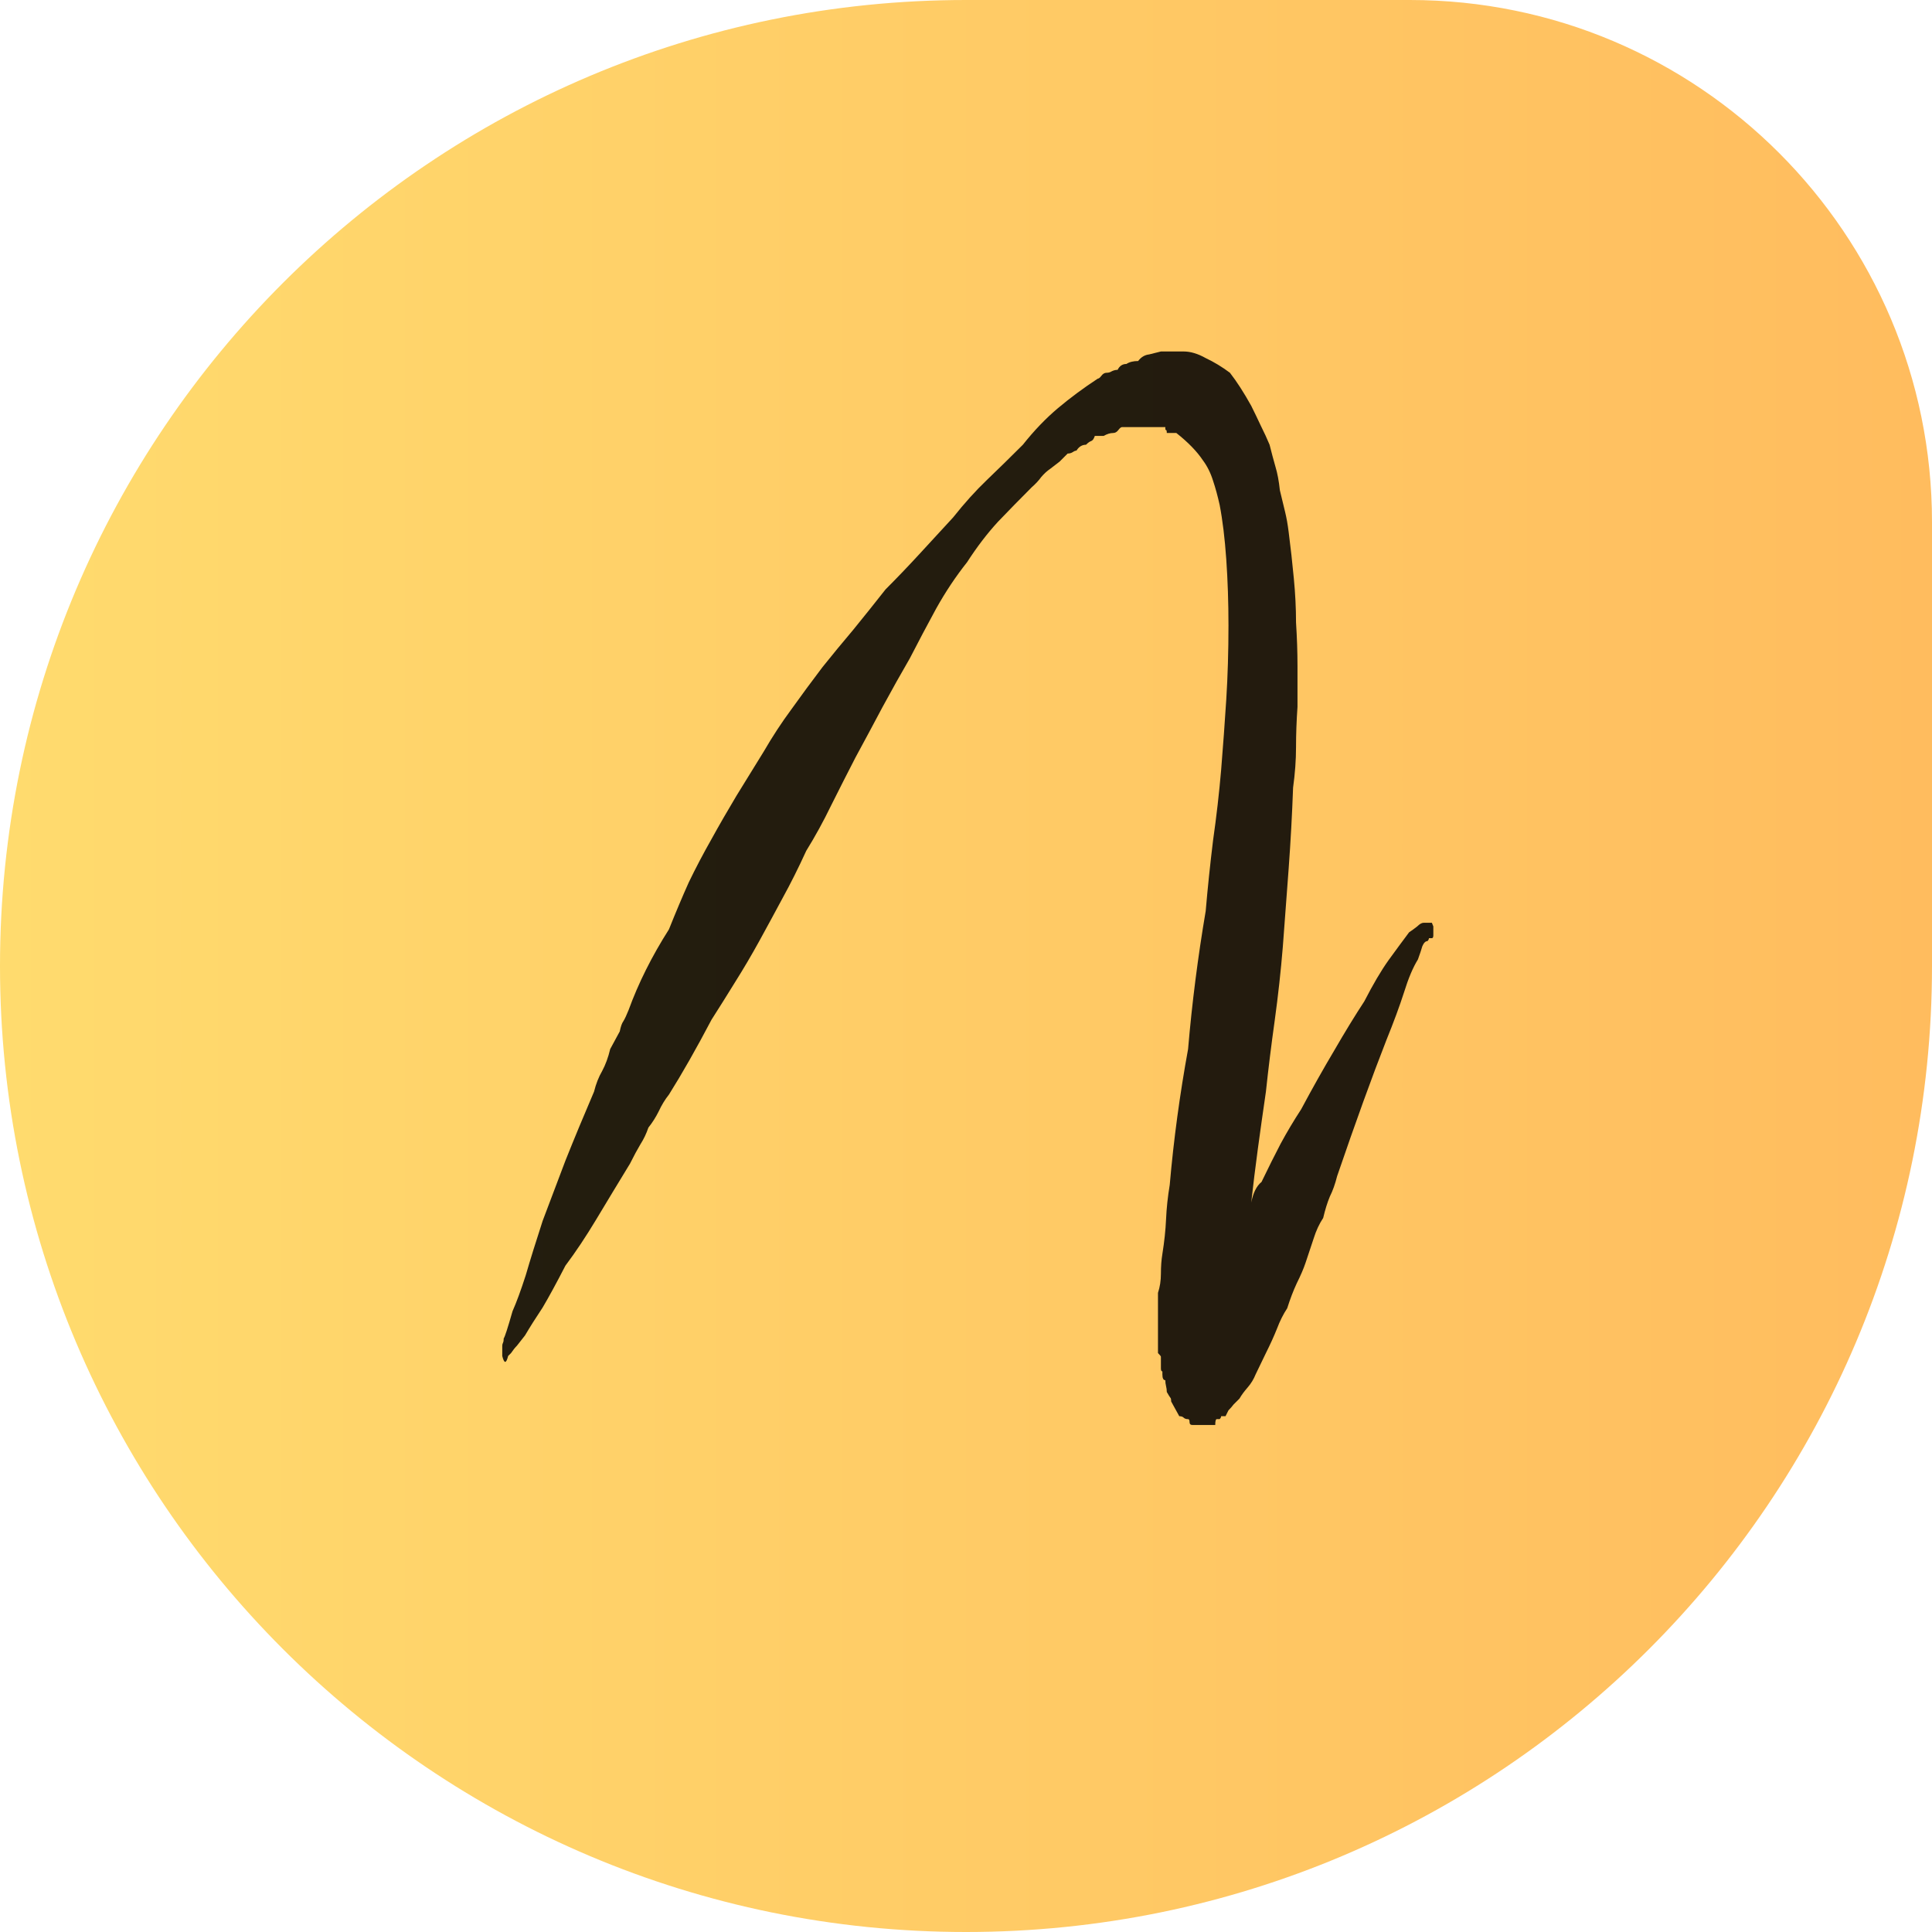
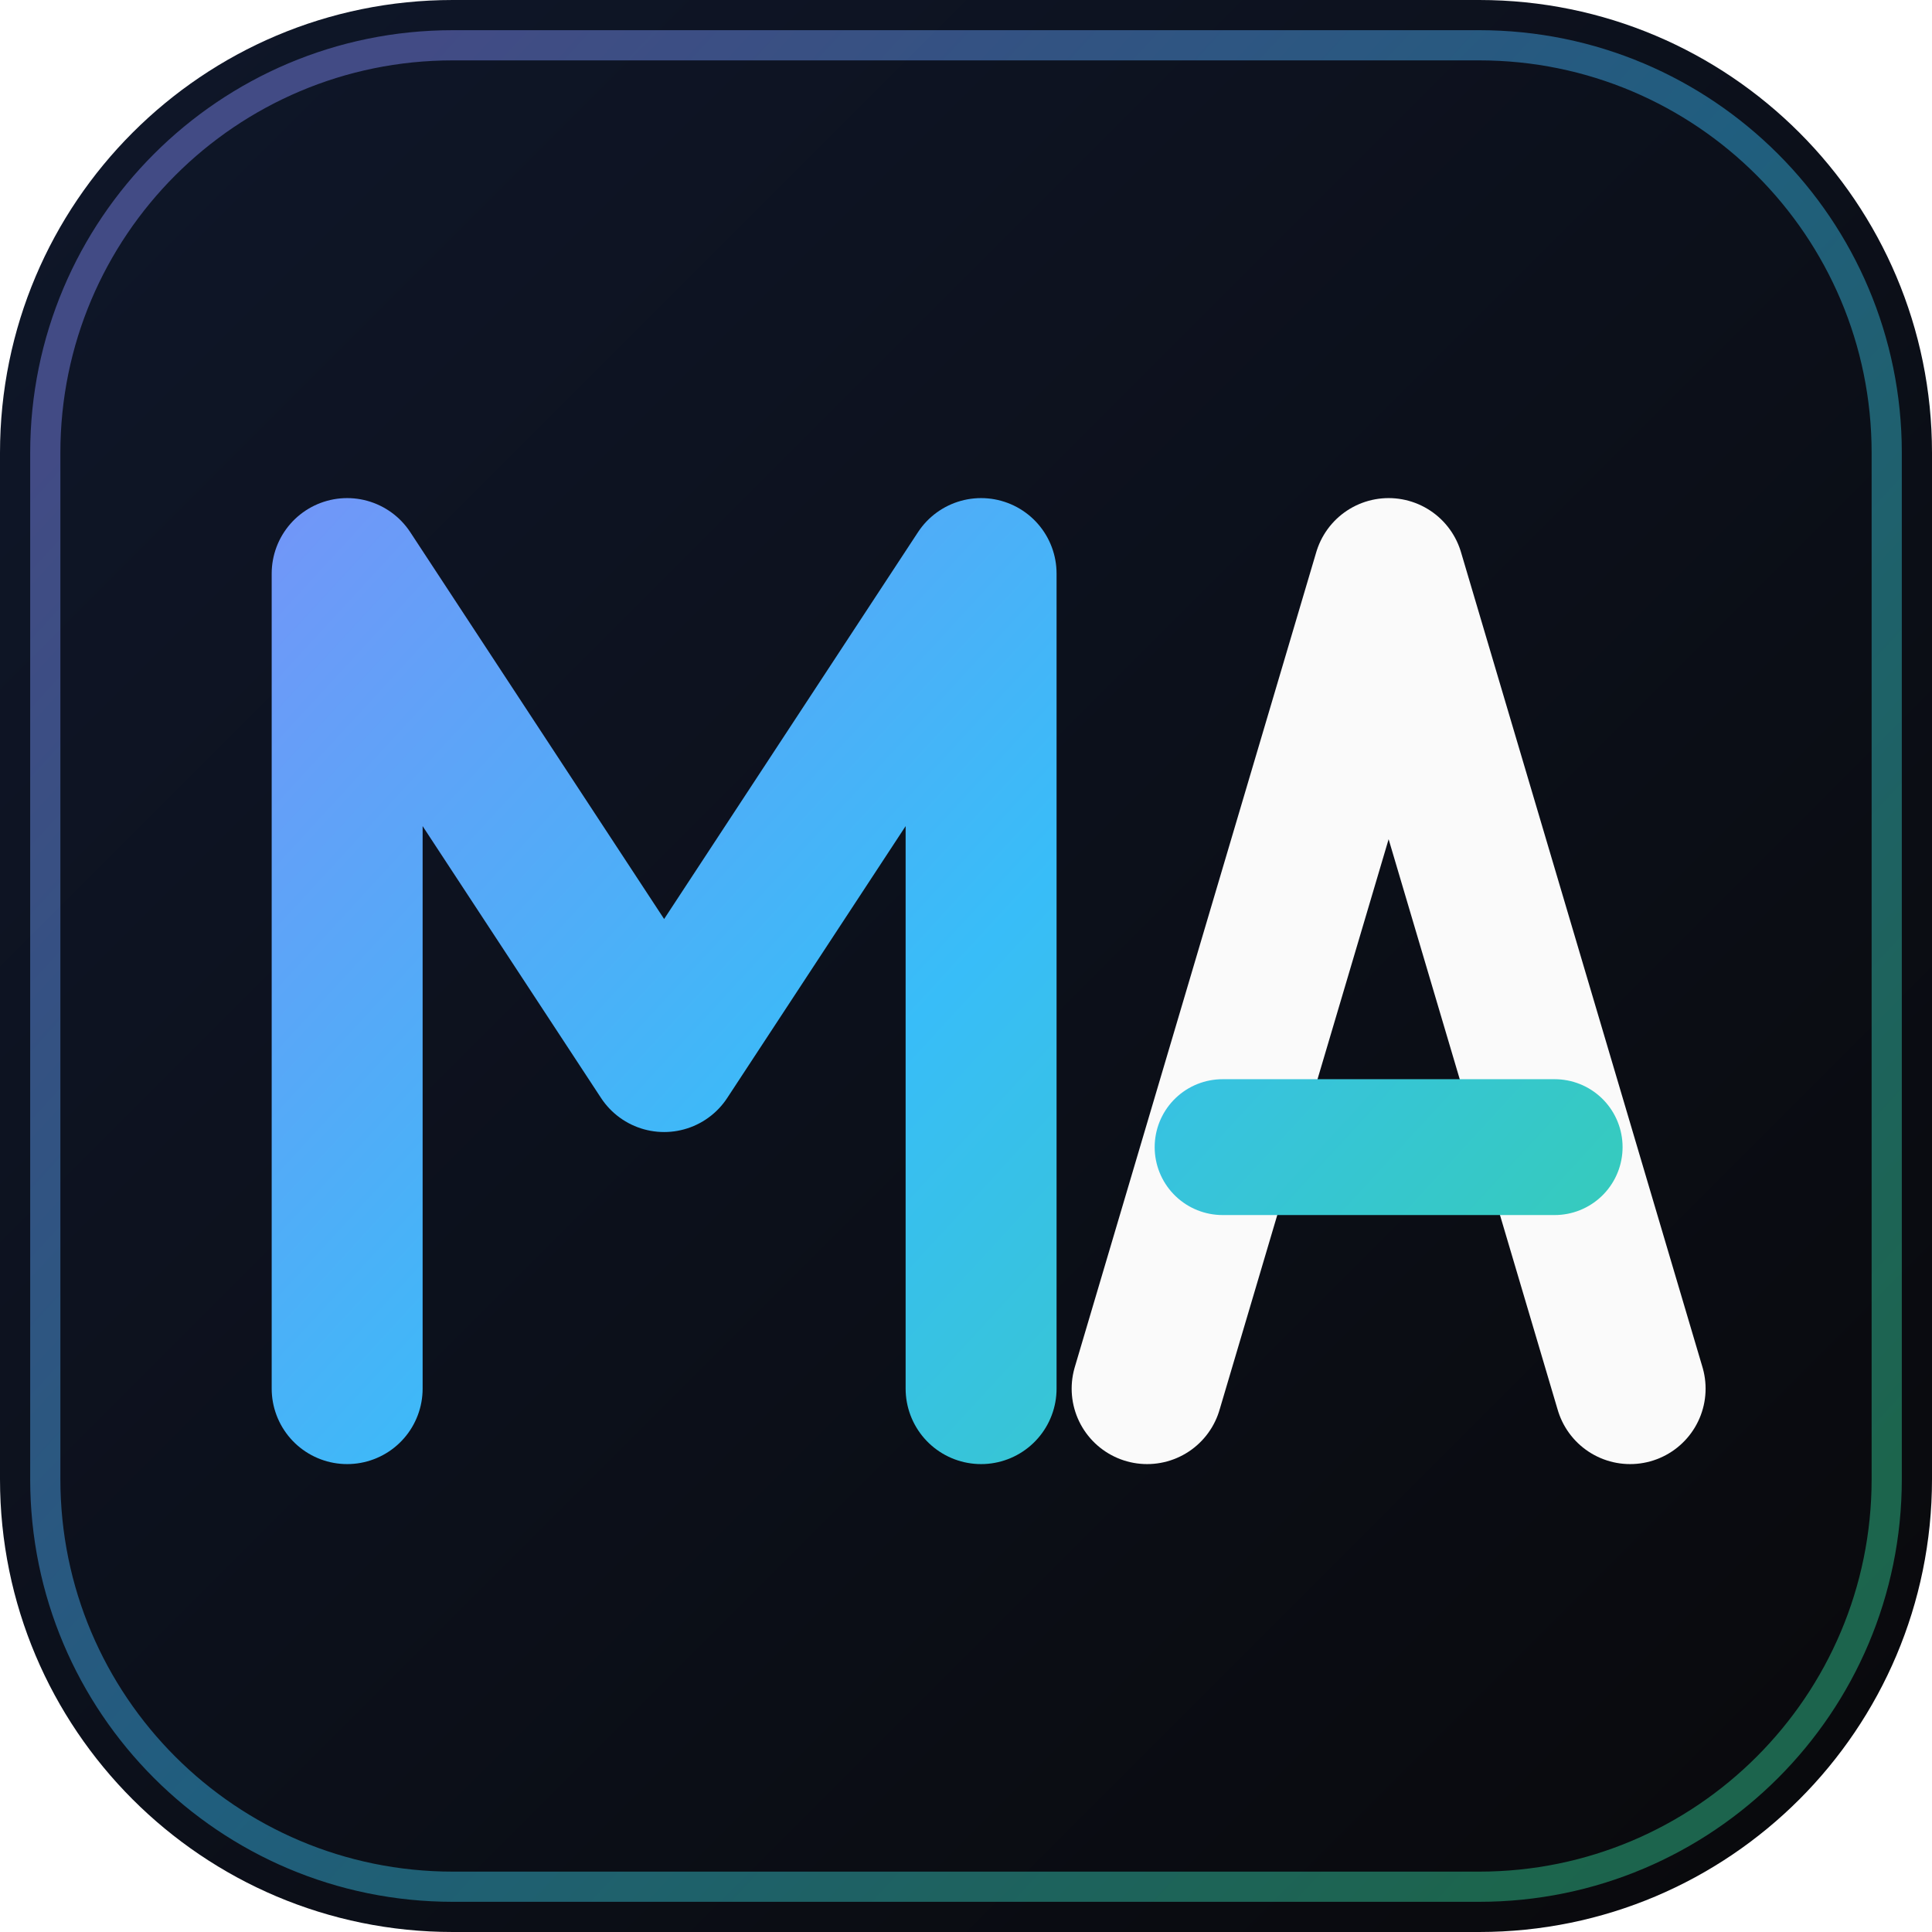
- <svg xmlns="http://www.w3.org/2000/svg" width="185" height="185" viewBox="0 0 185 185" fill="none">
-   <path d="M0 92.5C0 41.414 41.414 0 92.5 0H135C162.614 0 185 22.386 185 50V92.5C185 143.586 143.586 185 92.5 185V185C41.414 185 0 143.586 0 92.5V92.5Z" fill="url(#paint0_linear_13_13)" />
-   <path d="M137.109 88.359C137.109 88.359 137.156 88.477 137.25 88.711V88.992C137.25 89.18 137.25 89.367 137.25 89.555C137.25 89.742 137.203 89.836 137.109 89.836H136.828C136.828 89.93 136.781 90.023 136.688 90.117C136.5 90.117 136.336 90.281 136.195 90.609C136.102 90.938 135.961 91.359 135.773 91.875C135.305 92.625 134.859 93.68 134.438 95.039C134.016 96.352 133.453 97.875 132.75 99.609C131.391 103.078 129.82 107.414 128.039 112.617C127.852 113.367 127.617 114.023 127.336 114.586C127.102 115.148 126.891 115.828 126.703 116.625C126.328 117.188 126.023 117.844 125.789 118.594C125.555 119.297 125.297 120.07 125.016 120.914C124.828 121.477 124.547 122.133 124.172 122.883C123.844 123.586 123.539 124.383 123.258 125.273C122.883 125.836 122.555 126.492 122.273 127.242C121.992 127.945 121.641 128.719 121.219 129.562L120.234 131.602C120.047 132.07 119.789 132.492 119.461 132.867C119.133 133.242 118.875 133.594 118.688 133.922C118.5 134.109 118.312 134.297 118.125 134.484C117.984 134.672 117.82 134.859 117.633 135.047L117.352 135.609H116.93C116.93 135.703 116.883 135.797 116.789 135.891H116.508C116.414 135.891 116.367 136.078 116.367 136.453H116.086H115.945H115.664H115.453H115.172H114.75H114.609H114.188C114 136.453 113.906 136.359 113.906 136.172C113.906 135.984 113.859 135.891 113.766 135.891C113.578 135.891 113.438 135.844 113.344 135.75C113.25 135.656 113.109 135.609 112.922 135.609L112.148 134.203C112.148 134.016 112.125 133.898 112.078 133.852C112.031 133.805 111.914 133.617 111.727 133.289C111.727 133.102 111.703 132.914 111.656 132.727C111.609 132.539 111.586 132.352 111.586 132.164C111.398 132.164 111.305 131.977 111.305 131.602V131.32C111.211 131.32 111.164 131.227 111.164 131.039V130.758C111.164 130.289 111.164 130.008 111.164 129.914C111.164 129.867 111.07 129.75 110.883 129.562V129V128.719V125.555V123.797C111.07 123.234 111.164 122.625 111.164 121.969C111.164 121.266 111.211 120.633 111.305 120.07C111.492 118.898 111.609 117.797 111.656 116.766C111.703 115.688 111.82 114.586 112.008 113.461C112.383 109.148 112.969 104.812 113.766 100.453C113.953 98.25 114.188 96.047 114.469 93.844C114.75 91.641 115.078 89.438 115.453 87.234C115.641 85.031 115.875 82.781 116.156 80.484C116.484 78.188 116.742 75.938 116.93 73.734C117.117 71.438 117.281 69.188 117.422 66.984C117.562 64.734 117.633 62.367 117.633 59.883C117.633 57.68 117.562 55.57 117.422 53.555C117.281 51.539 117.07 49.805 116.789 48.352C116.602 47.508 116.391 46.734 116.156 46.031C115.922 45.281 115.594 44.625 115.172 44.062C114.609 43.219 113.766 42.352 112.641 41.461H111.727C111.727 41.273 111.703 41.18 111.656 41.18C111.609 41.18 111.586 41.133 111.586 41.039V40.898H111.164H110.32H109.406H108.562H107.438C107.344 40.898 107.227 40.992 107.086 41.18C106.945 41.367 106.781 41.461 106.594 41.461C106.312 41.461 106.008 41.555 105.68 41.742H104.836C104.742 42.023 104.625 42.188 104.484 42.234C104.344 42.281 104.18 42.398 103.992 42.586C103.617 42.586 103.312 42.773 103.078 43.148C102.984 43.148 102.867 43.195 102.727 43.289C102.586 43.383 102.422 43.43 102.234 43.43C101.953 43.711 101.695 43.969 101.461 44.203C101.227 44.391 100.922 44.625 100.547 44.906C100.266 45.094 99.984 45.352 99.703 45.68C99.469 46.008 99.164 46.336 98.789 46.664C97.711 47.742 96.633 48.844 95.555 49.969C94.523 51.094 93.539 52.383 92.602 53.836C91.523 55.195 90.539 56.672 89.648 58.266C88.805 59.812 87.961 61.406 87.117 63.047C86.273 64.5 85.406 66.047 84.516 67.688C83.672 69.281 82.805 70.898 81.914 72.539C81.164 73.992 80.391 75.516 79.594 77.109C78.844 78.656 78.047 80.109 77.203 81.469C76.453 83.109 75.703 84.609 74.953 85.969C74.25 87.281 73.5 88.664 72.703 90.117C71.953 91.477 71.18 92.789 70.383 94.055C69.633 95.273 68.883 96.469 68.133 97.641C66.68 100.406 65.32 102.797 64.055 104.812C63.68 105.281 63.352 105.82 63.07 106.43C62.789 106.992 62.461 107.508 62.086 107.977C61.898 108.539 61.641 109.078 61.312 109.594C61.031 110.062 60.703 110.672 60.328 111.422C59.156 113.344 58.078 115.125 57.094 116.766C56.109 118.406 55.125 119.883 54.141 121.195C53.297 122.836 52.57 124.172 51.961 125.203C51.305 126.188 50.742 127.078 50.273 127.875C49.898 128.344 49.641 128.672 49.5 128.859C49.312 129.047 49.125 129.281 48.938 129.562L48.656 129.844C48.469 130.594 48.281 130.594 48.094 129.844V129V128.859C48.094 128.766 48.117 128.672 48.164 128.578C48.211 128.484 48.234 128.344 48.234 128.156C48.328 128.062 48.609 127.195 49.078 125.555C49.453 124.711 49.875 123.562 50.344 122.109C50.766 120.656 51.305 118.922 51.961 116.906C52.617 115.172 53.344 113.25 54.141 111.141C54.984 109.031 55.898 106.828 56.883 104.531C57.07 103.781 57.328 103.125 57.656 102.562C57.984 101.953 58.242 101.25 58.43 100.453L59.344 98.766C59.438 98.297 59.555 97.969 59.695 97.781C59.836 97.547 60 97.195 60.188 96.727C61.125 94.148 62.414 91.57 64.055 88.992C64.711 87.352 65.344 85.852 65.953 84.492C66.609 83.133 67.336 81.75 68.133 80.344C68.883 78.984 69.68 77.602 70.523 76.195C71.414 74.742 72.281 73.336 73.125 71.977C73.969 70.523 74.859 69.164 75.797 67.898C76.734 66.586 77.719 65.25 78.75 63.891C79.688 62.719 80.672 61.523 81.703 60.305C82.734 59.039 83.766 57.75 84.797 56.438C85.875 55.359 86.953 54.234 88.031 53.062C89.156 51.844 90.234 50.672 91.266 49.547C92.344 48.188 93.422 46.992 94.5 45.961C95.625 44.883 96.773 43.758 97.945 42.586C99.023 41.227 100.148 40.055 101.32 39.07C102.492 38.086 103.758 37.148 105.117 36.258C105.211 36.258 105.328 36.164 105.469 35.977C105.609 35.789 105.773 35.695 105.961 35.695C106.148 35.695 106.312 35.648 106.453 35.555C106.641 35.461 106.828 35.414 107.016 35.414C107.203 35.039 107.484 34.852 107.859 34.852C108.141 34.664 108.516 34.57 108.984 34.57C109.266 34.195 109.617 33.984 110.039 33.938L111.164 33.656H111.305H111.586H112.008H113.344C114 33.656 114.703 33.867 115.453 34.289C116.25 34.664 117.023 35.133 117.773 35.695C118.43 36.539 119.109 37.594 119.812 38.859C120.094 39.422 120.398 40.055 120.727 40.758C121.055 41.414 121.336 42.023 121.57 42.586C121.758 43.336 121.945 44.039 122.133 44.695C122.32 45.305 122.461 46.055 122.555 46.945C122.742 47.695 122.906 48.375 123.047 48.984C123.188 49.547 123.305 50.203 123.398 50.953C123.586 52.406 123.75 53.883 123.891 55.383C124.031 56.836 124.102 58.242 124.102 59.602C124.195 61.055 124.242 62.438 124.242 63.75C124.242 65.016 124.242 66.328 124.242 67.688C124.148 69.047 124.102 70.336 124.102 71.555C124.102 72.773 124.008 74.062 123.82 75.422C123.727 78 123.586 80.578 123.398 83.156C123.211 85.688 123.023 88.195 122.836 90.68C122.648 92.977 122.391 95.32 122.062 97.711C121.734 100.055 121.453 102.328 121.219 104.531C120.938 106.453 120.68 108.281 120.445 110.016C120.211 111.75 120 113.461 119.812 115.148C120 114.211 120.328 113.555 120.797 113.18C121.453 111.82 122.062 110.602 122.625 109.523C123.234 108.398 123.891 107.297 124.594 106.219C125.672 104.203 126.727 102.328 127.758 100.594C128.789 98.812 129.75 97.242 130.641 95.883C131.484 94.242 132.258 92.93 132.961 91.945C133.711 90.914 134.367 90.023 134.93 89.273C135.211 89.086 135.469 88.898 135.703 88.711C135.938 88.477 136.148 88.359 136.336 88.359H136.688H136.828H137.109ZM115.031 122.672H114.75H115.031ZM114.75 122.672H114.609H114.75Z" fill="black" fill-opacity="0.86" />
+ <svg xmlns="http://www.w3.org/2000/svg" width="256" height="256" viewBox="0 0 256 256" fill="none">
  <defs>
-     <linearGradient id="paint0_linear_13_13" x1="0" y1="92" x2="185" y2="92" gradientUnits="userSpaceOnUse">
-       <stop stop-color="#FFDB6E" />
-       <stop offset="1" stop-color="#FFBC5E" />
+     <linearGradient id="bgGrad" x1="0" y1="0" x2="256" y2="256" gradientUnits="userSpaceOnUse">
+       <stop offset="0%" stop-color="#0f172a" />
+       <stop offset="100%" stop-color="#09090b" />
+     </linearGradient>
+     <linearGradient id="accentGrad" x1="28" y1="36" x2="228" y2="220" gradientUnits="userSpaceOnUse">
+       <stop offset="0%" stop-color="#818cf8" />
+       <stop offset="50%" stop-color="#38bdf8" />
+       <stop offset="100%" stop-color="#34d399" />
    </linearGradient>
  </defs>
+   <rect width="256" height="256" rx="60" fill="url(#bgGrad)" />
+   <rect x="6" y="6" width="244" height="244" rx="54" stroke="url(#accentGrad)" stroke-width="4" stroke-opacity="0.45" />
+   <path d="M46 184V76L88 140L130 76V184" stroke="url(#accentGrad)" stroke-width="20" stroke-linecap="round" stroke-linejoin="round" />
+   <path d="M152 184L184 76L216 184" stroke="#fafafa" stroke-width="20" stroke-linecap="round" stroke-linejoin="round" />
+   <path d="M162 152H206" stroke="url(#accentGrad)" stroke-width="18" stroke-linecap="round" />
</svg>
